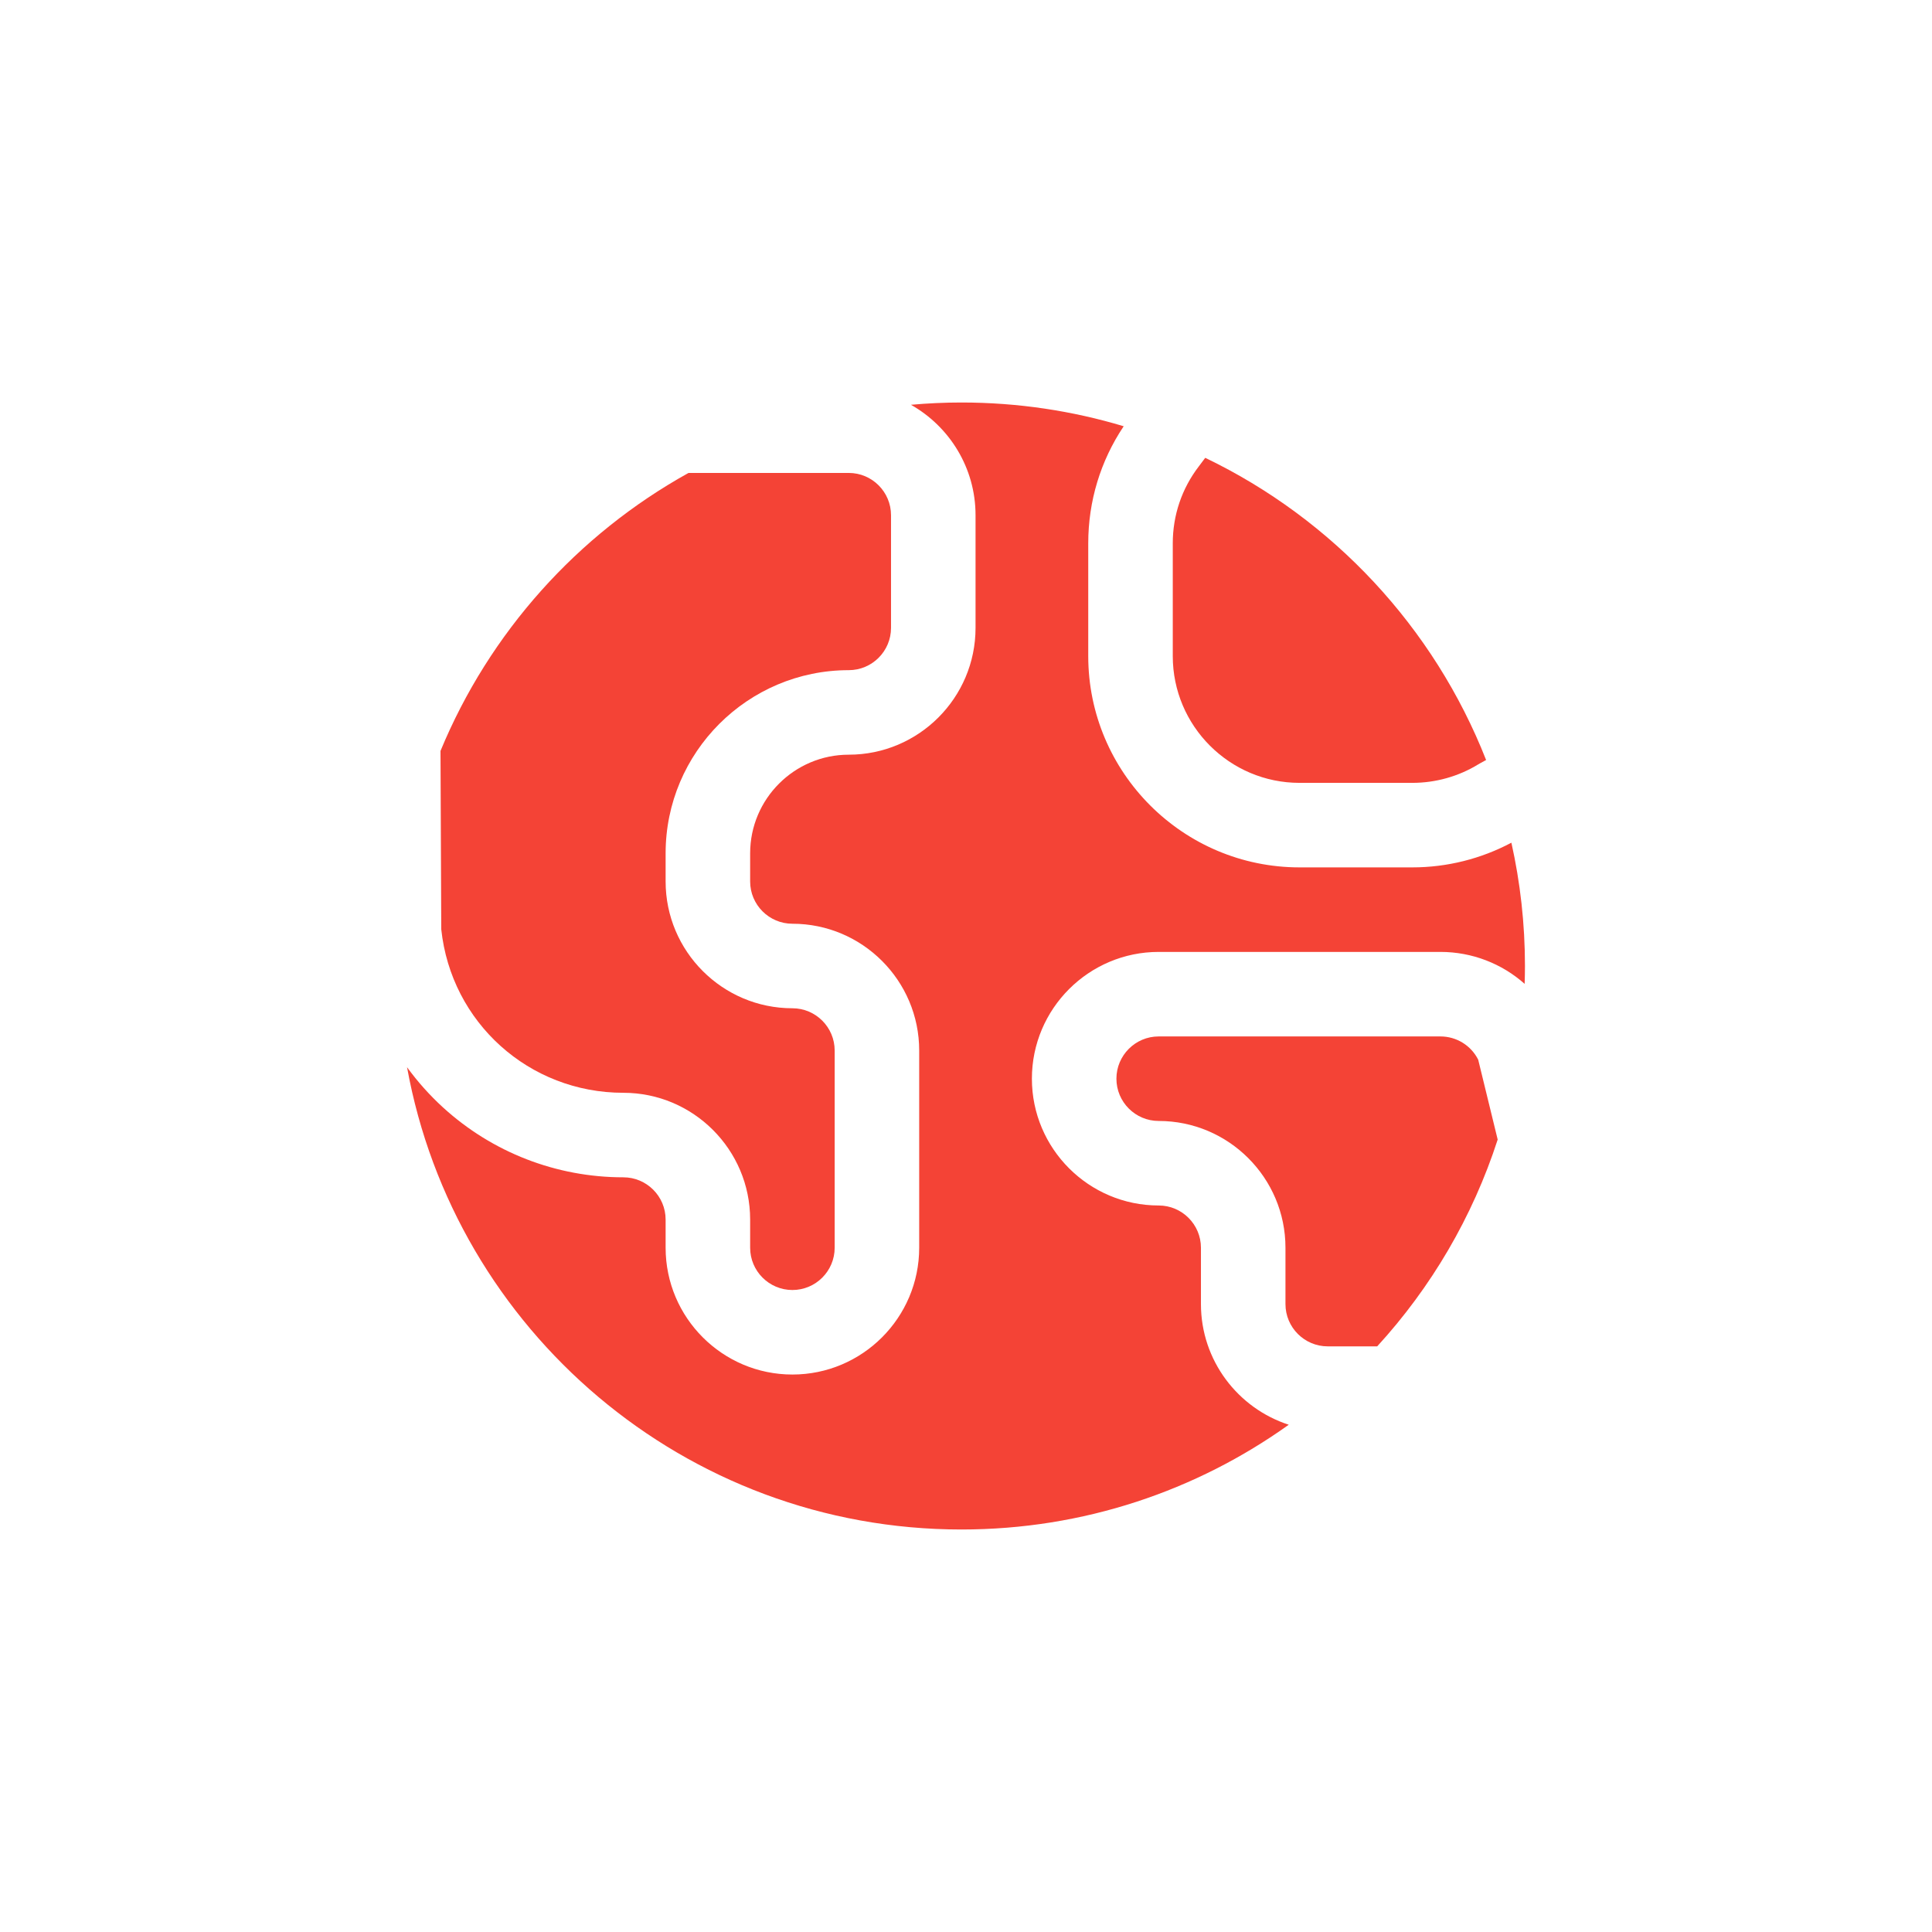
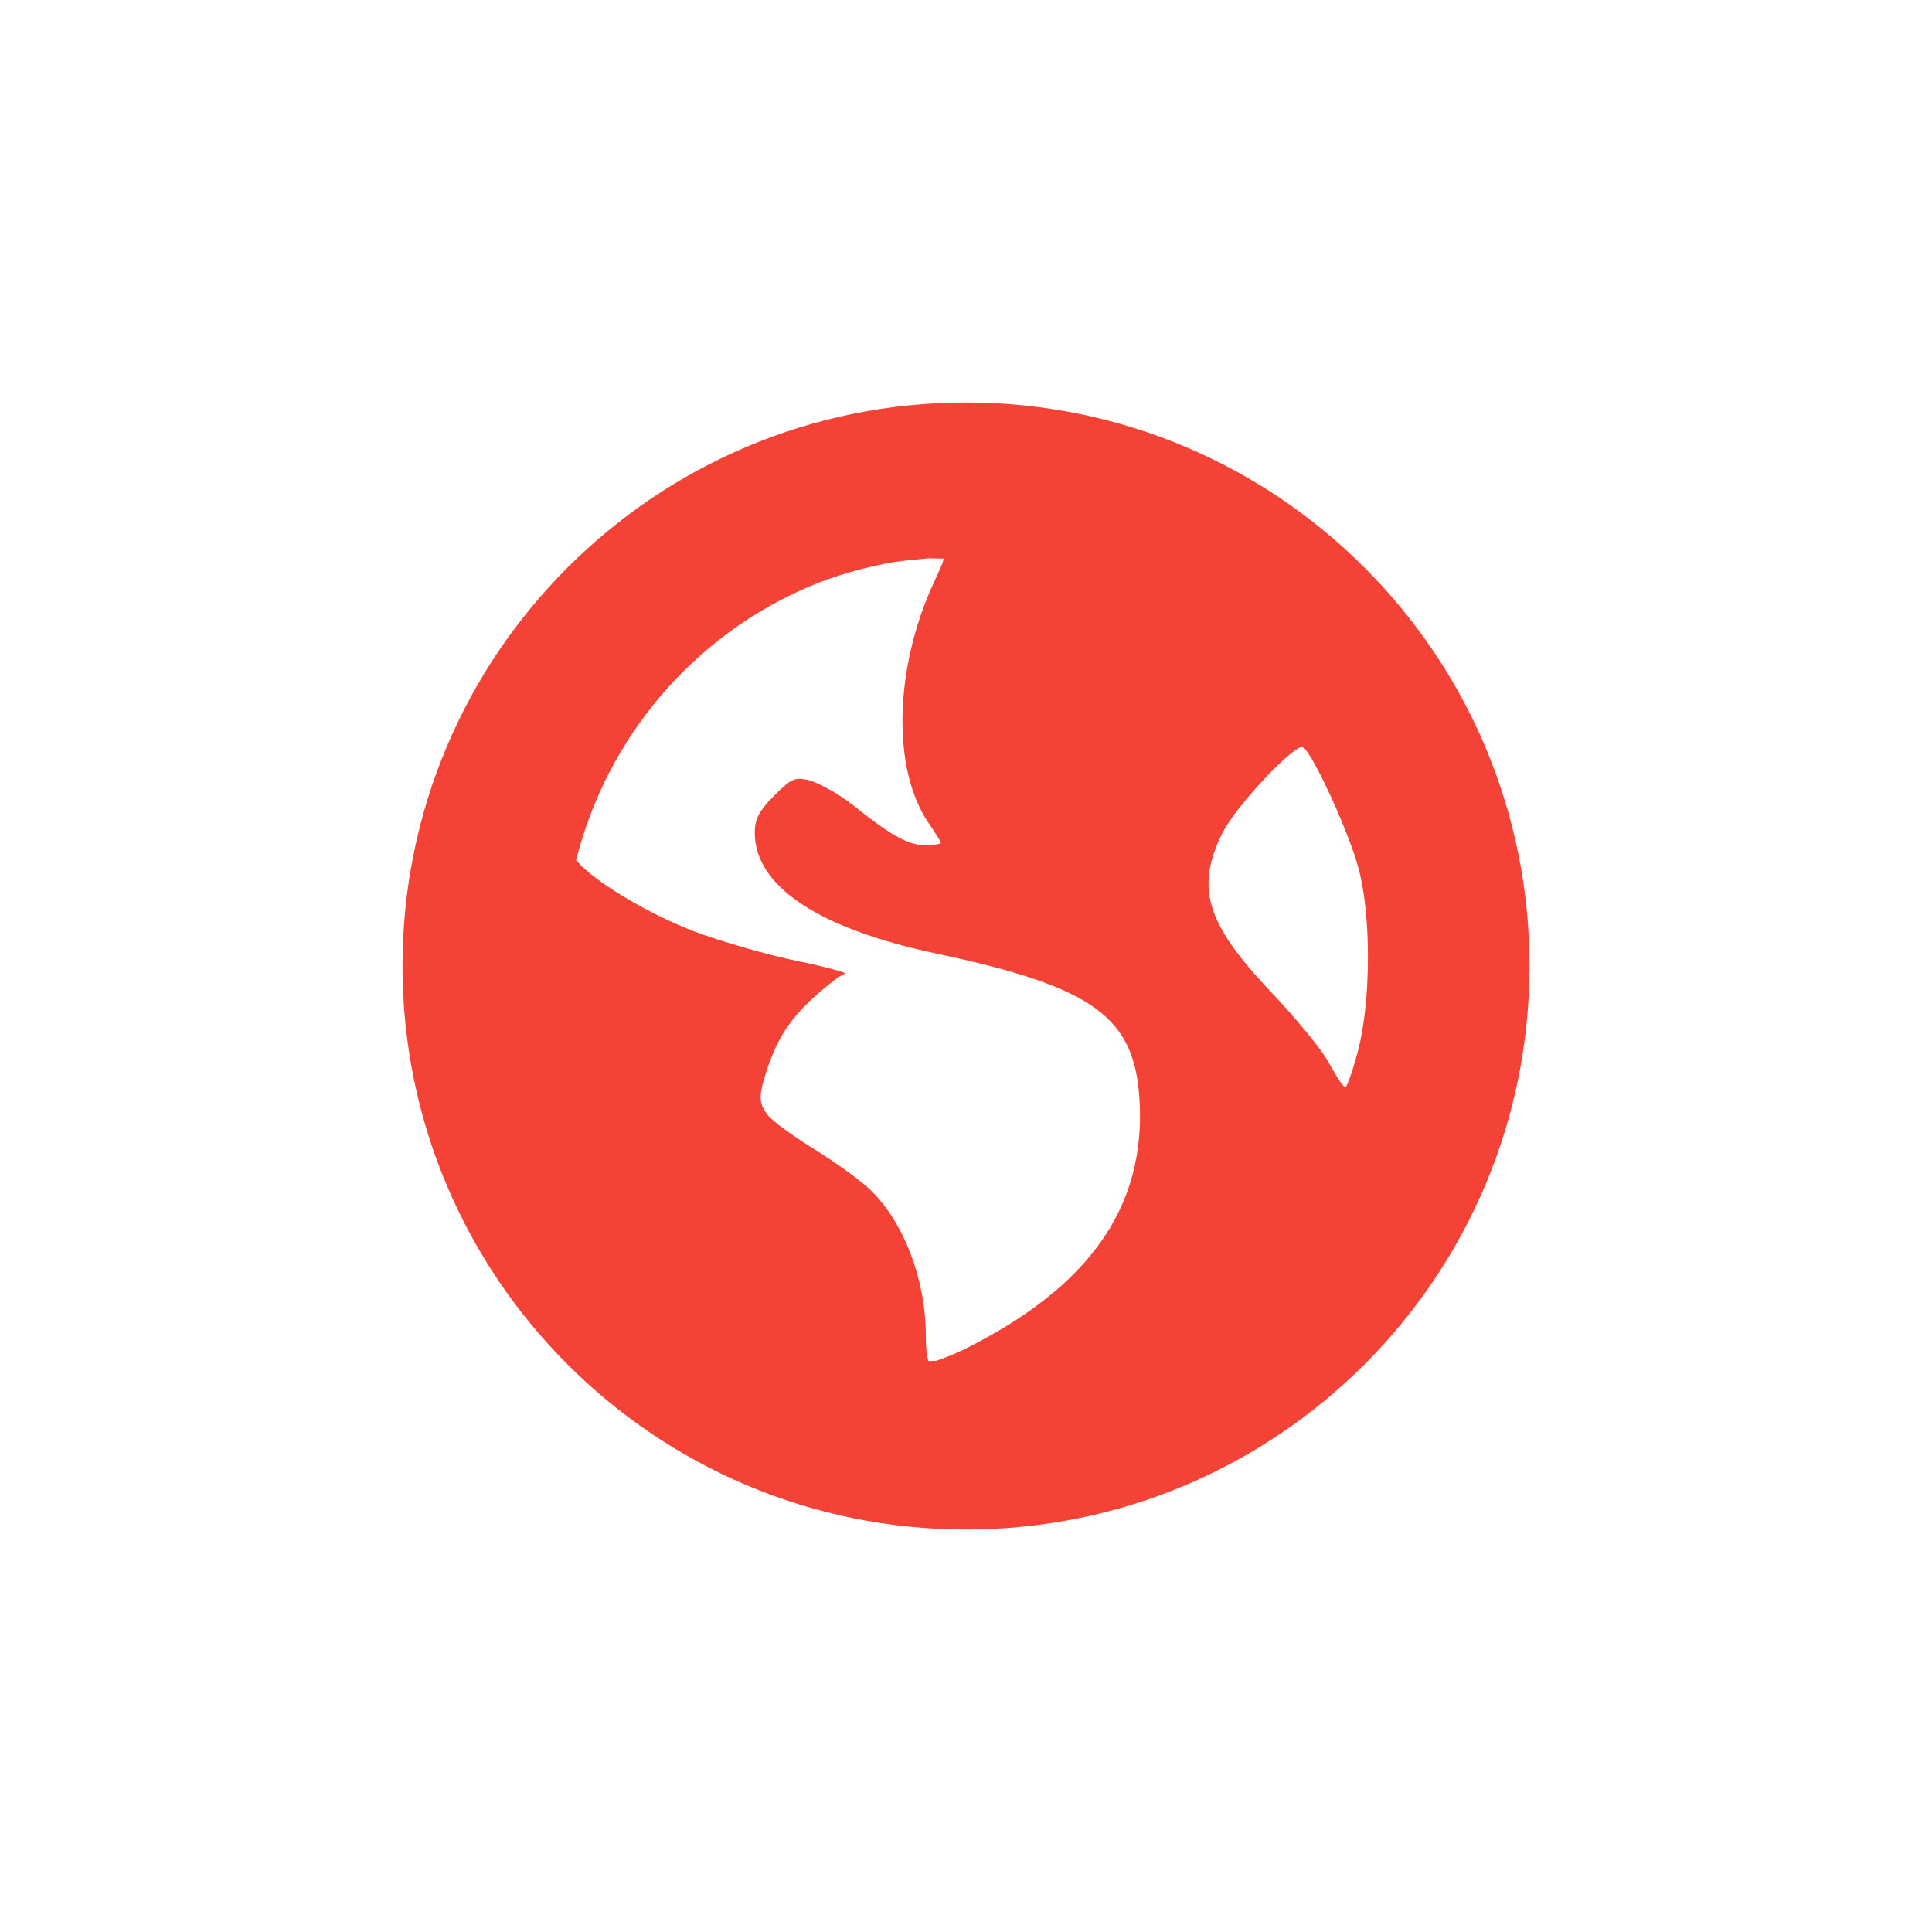
- <svg xmlns="http://www.w3.org/2000/svg" version="1.1" width="24px" height="24px">
-   <g transform="translate(4.0, 4.0) scale(1 1) ">
-     <defs id="defs3">
-       <style id="current-color-scheme" type="text/css">
+ <svg xmlns="http://www.w3.org/2000/svg" version="1.1" width="24px" height="24px" id="svg35" xml:space="preserve">
+   <defs id="defs37">
+     <style id="current-color-scheme-7" type="text/css">
   .ColorScheme-Text { color:#444444; } .ColorScheme-Highlight { color:#4285f4; }
  </style>
-     </defs>
-     <g id="g324" transform="matrix(0.02734374,0,0,0.02734375,1.000003,1)" style="fill:#f44336;fill-opacity:1">
-       <g id="g242" style="fill:#f44336;fill-opacity:1">
-         <g id="g240" style="fill:#f44336;fill-opacity:1">
-           <path d="m 503.773,199.982 c -13.816,7.346 -29.267,11.218 -45.037,11.218 h -51.2 c -52.934,0 -96,-43.066 -96,-96 V 64 c 0,-19.183 5.56,-37.445 16.105,-53.211 C 304.298,3.782 279.56,0 253.936,0 246.2,0 238.55,0.364 230.991,1.036 248.49,10.932 260.336,29.703 260.336,51.2 v 51.2 c 0,31.761 -25.839,57.6 -57.6,57.6 -24.703,0 -44.8,20.097 -44.8,44.8 v 12.8 c 0,10.587 8.613,19.2 19.2,19.2 31.761,0 57.6,25.839 57.6,57.6 V 384 c 0,31.761 -25.839,57.6 -57.6,57.6 -31.761,0 -57.6,-25.839 -57.6,-57.6 v -12.8 c 0,-10.587 -8.613,-19.2 -19.2,-19.2 C 69.905,352 40.781,340.701 18.332,320.187 12.258,314.637 6.835,308.526 2.064,301.989 23.729,421.425 128.251,512 253.936,512 c 55.451,0 106.78,-17.635 148.695,-47.596 -23.123,-7.488 -39.895,-29.22 -39.895,-54.805 V 384 c 0,-10.587 -8.612,-19.2 -19.2,-19.2 -31.761,0 -57.6,-25.839 -57.6,-57.6 0,-31.761 25.839,-57.6 57.6,-57.6 h 128 c 14.426,0 27.932,5.34 38.259,14.514 0.083,-2.696 0.141,-5.398 0.141,-8.114 0,-19.245 -2.139,-37.987 -6.163,-56.018 z" id="path238" style="fill:#f44336;fill-opacity:1" />
-         </g>
-       </g>
-       <g id="g248" style="fill:#f44336;fill-opacity:1">
-         <g id="g246" style="fill:#f44336;fill-opacity:1">
-           <path d="m 364.684,25.133 -2.879,3.839 c -7.765,10.117 -11.869,22.23 -11.869,35.029 v 51.2 c 0,31.761 25.838,57.6 57.6,57.6 h 51.2 c 10.611,0 20.974,-2.903 29.965,-8.394 l 0.782,-0.453 2.803,-1.536 C 468.6,102.138 422.71,53.02 364.684,25.133 Z" id="path244" style="fill:#f44336;fill-opacity:1" />
-         </g>
-       </g>
-       <g id="g254" style="fill:#f44336;fill-opacity:1">
-         <g id="g252" style="fill:#f44336;fill-opacity:1">
-           <path d="M 488.694,298.563 C 485.443,292.105 478.842,288 471.536,288 h -128 c -10.587,0 -19.2,8.613 -19.2,19.2 0,10.587 8.613,19.2 19.2,19.2 31.762,0 57.6,25.839 57.6,57.6 v 25.6 c 0,10.587 8.613,19.2 19.2,19.2 h 22.472 c 24.465,-26.726 43.323,-58.664 54.737,-93.952 z" id="path250" style="fill:#f44336;fill-opacity:1" />
-         </g>
-       </g>
-       <g id="g260" style="fill:#f44336;fill-opacity:1">
-         <g id="g258" style="fill:#f44336;fill-opacity:1">
-           <path d="M 202.736,32 H 129.94 C 79.483,59.99 39.485,104.525 17.264,158.286 l 0.34,81.005 c 4.484,42.422 39.904,74.309 82.732,74.309 31.761,0 57.6,25.839 57.6,57.6 V 384 c 0,10.587 8.613,19.2 19.2,19.2 10.587,0 19.2,-8.613 19.2,-19.2 v -89.6 c 0,-10.587 -8.613,-19.2 -19.2,-19.2 -31.761,0 -57.6,-25.839 -57.6,-57.6 v -12.8 c 0,-45.876 37.324,-83.2 83.2,-83.2 10.587,0 19.2,-8.613 19.2,-19.2 V 51.2 c 0,-10.587 -8.613,-19.2 -19.2,-19.2 z" id="path256" style="fill:#f44336;fill-opacity:1" />
-         </g>
-       </g>
-       <g id="g262" style="fill:#f44336;fill-opacity:1">
- </g>
-       <g id="g264" style="fill:#f44336;fill-opacity:1">
- </g>
-       <g id="g266" style="fill:#f44336;fill-opacity:1">
- </g>
-       <g id="g268" style="fill:#f44336;fill-opacity:1">
- </g>
-       <g id="g270" style="fill:#f44336;fill-opacity:1">
- </g>
-       <g id="g272" style="fill:#f44336;fill-opacity:1">
- </g>
-       <g id="g274" style="fill:#f44336;fill-opacity:1">
- </g>
-       <g id="g276" style="fill:#f44336;fill-opacity:1">
- </g>
-       <g id="g278" style="fill:#f44336;fill-opacity:1">
- </g>
-       <g id="g280" style="fill:#f44336;fill-opacity:1">
- </g>
-       <g id="g282" style="fill:#f44336;fill-opacity:1">
- </g>
-       <g id="g284" style="fill:#f44336;fill-opacity:1">
- </g>
-       <g id="g286" style="fill:#f44336;fill-opacity:1">
- </g>
-       <g id="g288" style="fill:#f44336;fill-opacity:1">
- </g>
-       <g id="g290" style="fill:#f44336;fill-opacity:1">
- </g>
-     </g>
-   </g>
+     <style id="current-color-scheme-5" type="text/css">
+    .ColorScheme-Text { color:#444444; } .ColorScheme-Highlight { color:#4285f4; }
+   </style>
+     <style id="current-color-scheme-3" type="text/css">
+    .ColorScheme-Text { color:#444444; } .ColorScheme-Highlight { color:#4285f4; }
+   </style>
+     <style id="current-color-scheme" type="text/css">
+    .ColorScheme-Text { color:#444444; } .ColorScheme-Highlight { color:#4285f4; }
+   </style>
+   </defs>
+   <path style="fill:#f44336;fill-opacity:1" class="ColorScheme-Text" d="M 12,5 C 8.134,5 5,8.134 5,12 5,15.866 8.134,19 12,19 15.866,19 19,15.866 19,12 19,8.134 15.866,5 12,5 Z m -0.5,1.938 c 0.067,-0.007 0.151,0.004 0.219,0 0.008,0.032 -0.049,0.146 -0.125,0.312 -0.486,1.061 -0.513,2.304 -0.062,2.969 0.082,0.12 0.156,0.235 0.156,0.25 0,0.015 -0.088,0.031 -0.188,0.031 -0.234,0 -0.455,-0.142 -0.906,-0.5 -0.201,-0.159 -0.461,-0.292 -0.562,-0.312 -0.159,-0.032 -0.201,-0.018 -0.406,0.187 -0.191,0.191 -0.25,0.294 -0.25,0.469 0,0.663 0.787,1.19 2.25,1.5 1.987,0.421 2.476,0.799 2.531,1.844 0.069,1.31 -0.629,2.298 -2.156,3.062 -0.182,0.091 -0.298,0.127 -0.375,0.156 -0.034,-0.003 -0.06,0.003 -0.094,0 -0.013,-0.041 -0.031,-0.134 -0.031,-0.312 0,-0.696 -0.274,-1.412 -0.688,-1.812 -0.111,-0.108 -0.422,-0.335 -0.688,-0.5 -0.266,-0.165 -0.534,-0.356 -0.594,-0.438 -0.099,-0.135 -0.107,-0.219 -0.031,-0.469 0.139,-0.457 0.304,-0.711 0.625,-1 0.168,-0.151 0.338,-0.278 0.375,-0.281 0.037,-0.003 -0.215,-0.079 -0.594,-0.156 -0.379,-0.078 -0.932,-0.24 -1.219,-0.344 -0.524,-0.189 -1.231,-0.587 -1.5,-0.875 -0.011,-0.012 -0.021,-0.02 -0.031,-0.031 0.386,-1.538 1.47,-2.799 2.906,-3.406 0.301,-0.127 0.61,-0.214 0.938,-0.281 0.163,-0.033 0.332,-0.045 0.5,-0.062 z m 4.687,2.344 c 0.117,0.073 0.561,1.032 0.688,1.5 0.163,0.604 0.152,1.65 0,2.25 -0.058,0.228 -0.132,0.442 -0.156,0.469 -0.025,0.027 -0.114,-0.127 -0.219,-0.312 -0.105,-0.186 -0.44,-0.581 -0.719,-0.875 -0.804,-0.849 -0.931,-1.292 -0.594,-1.969 0.17,-0.341 0.909,-1.119 1,-1.063 z" id="path160" />
</svg>
